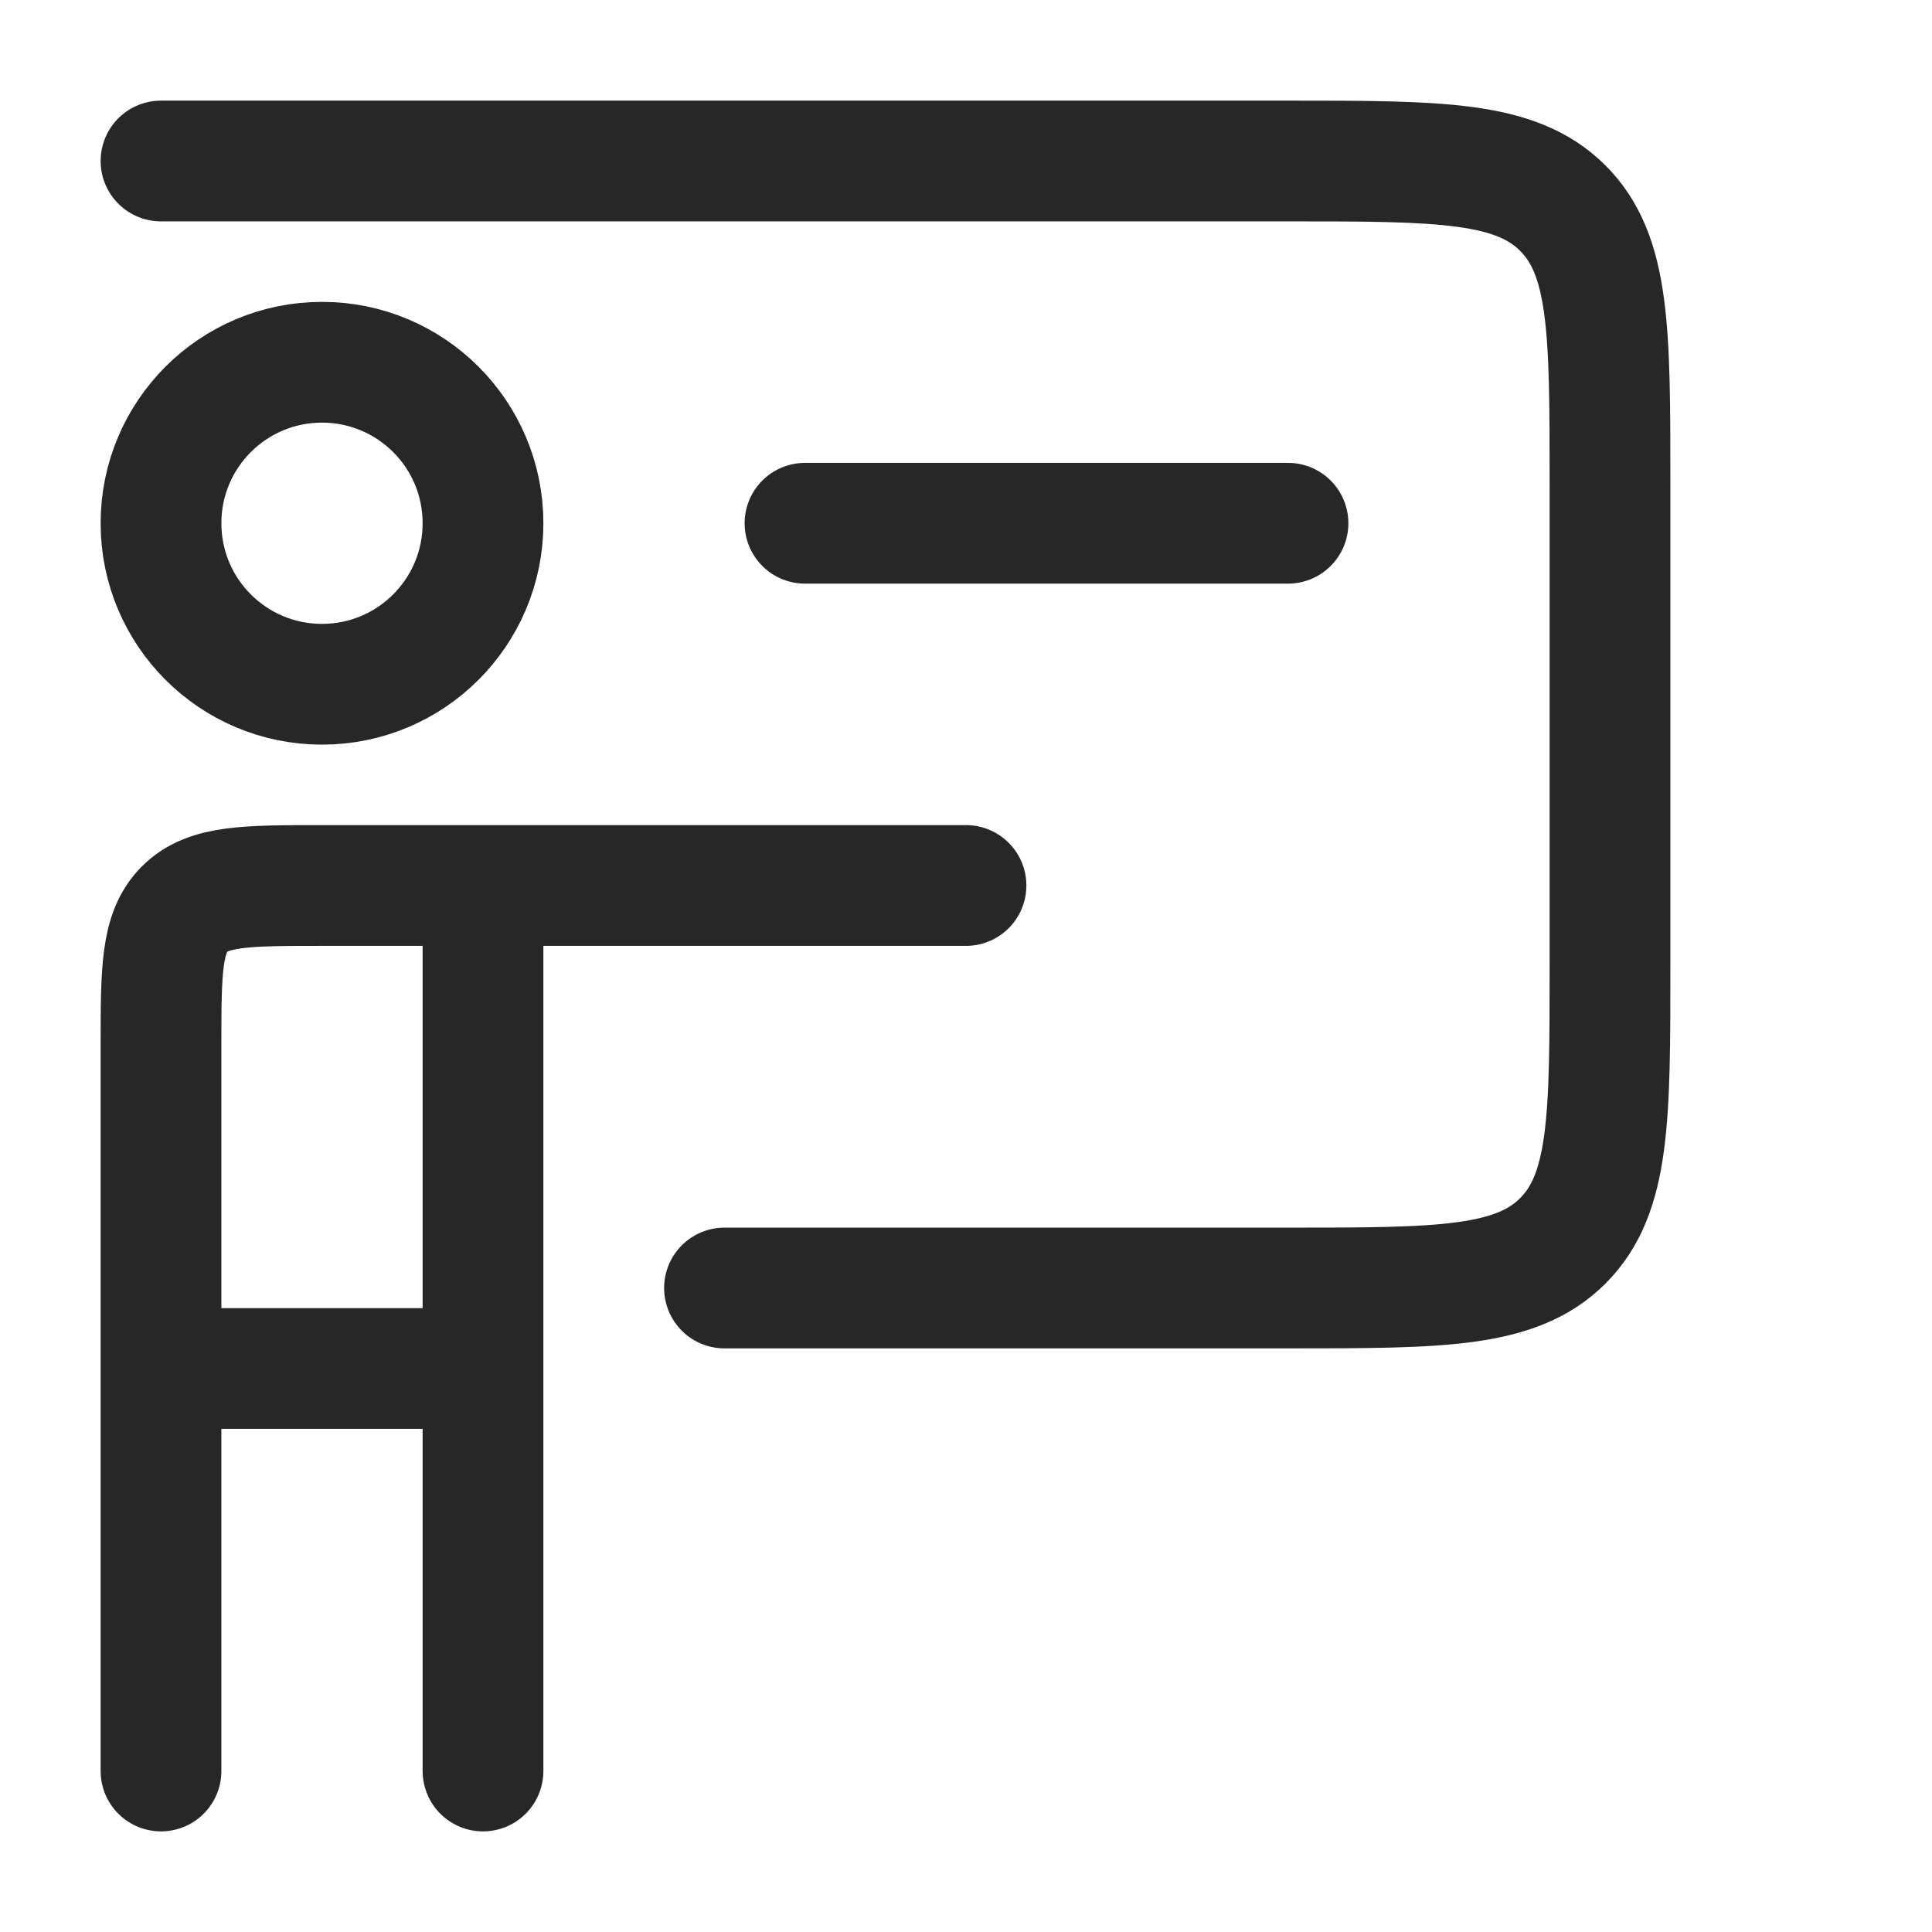
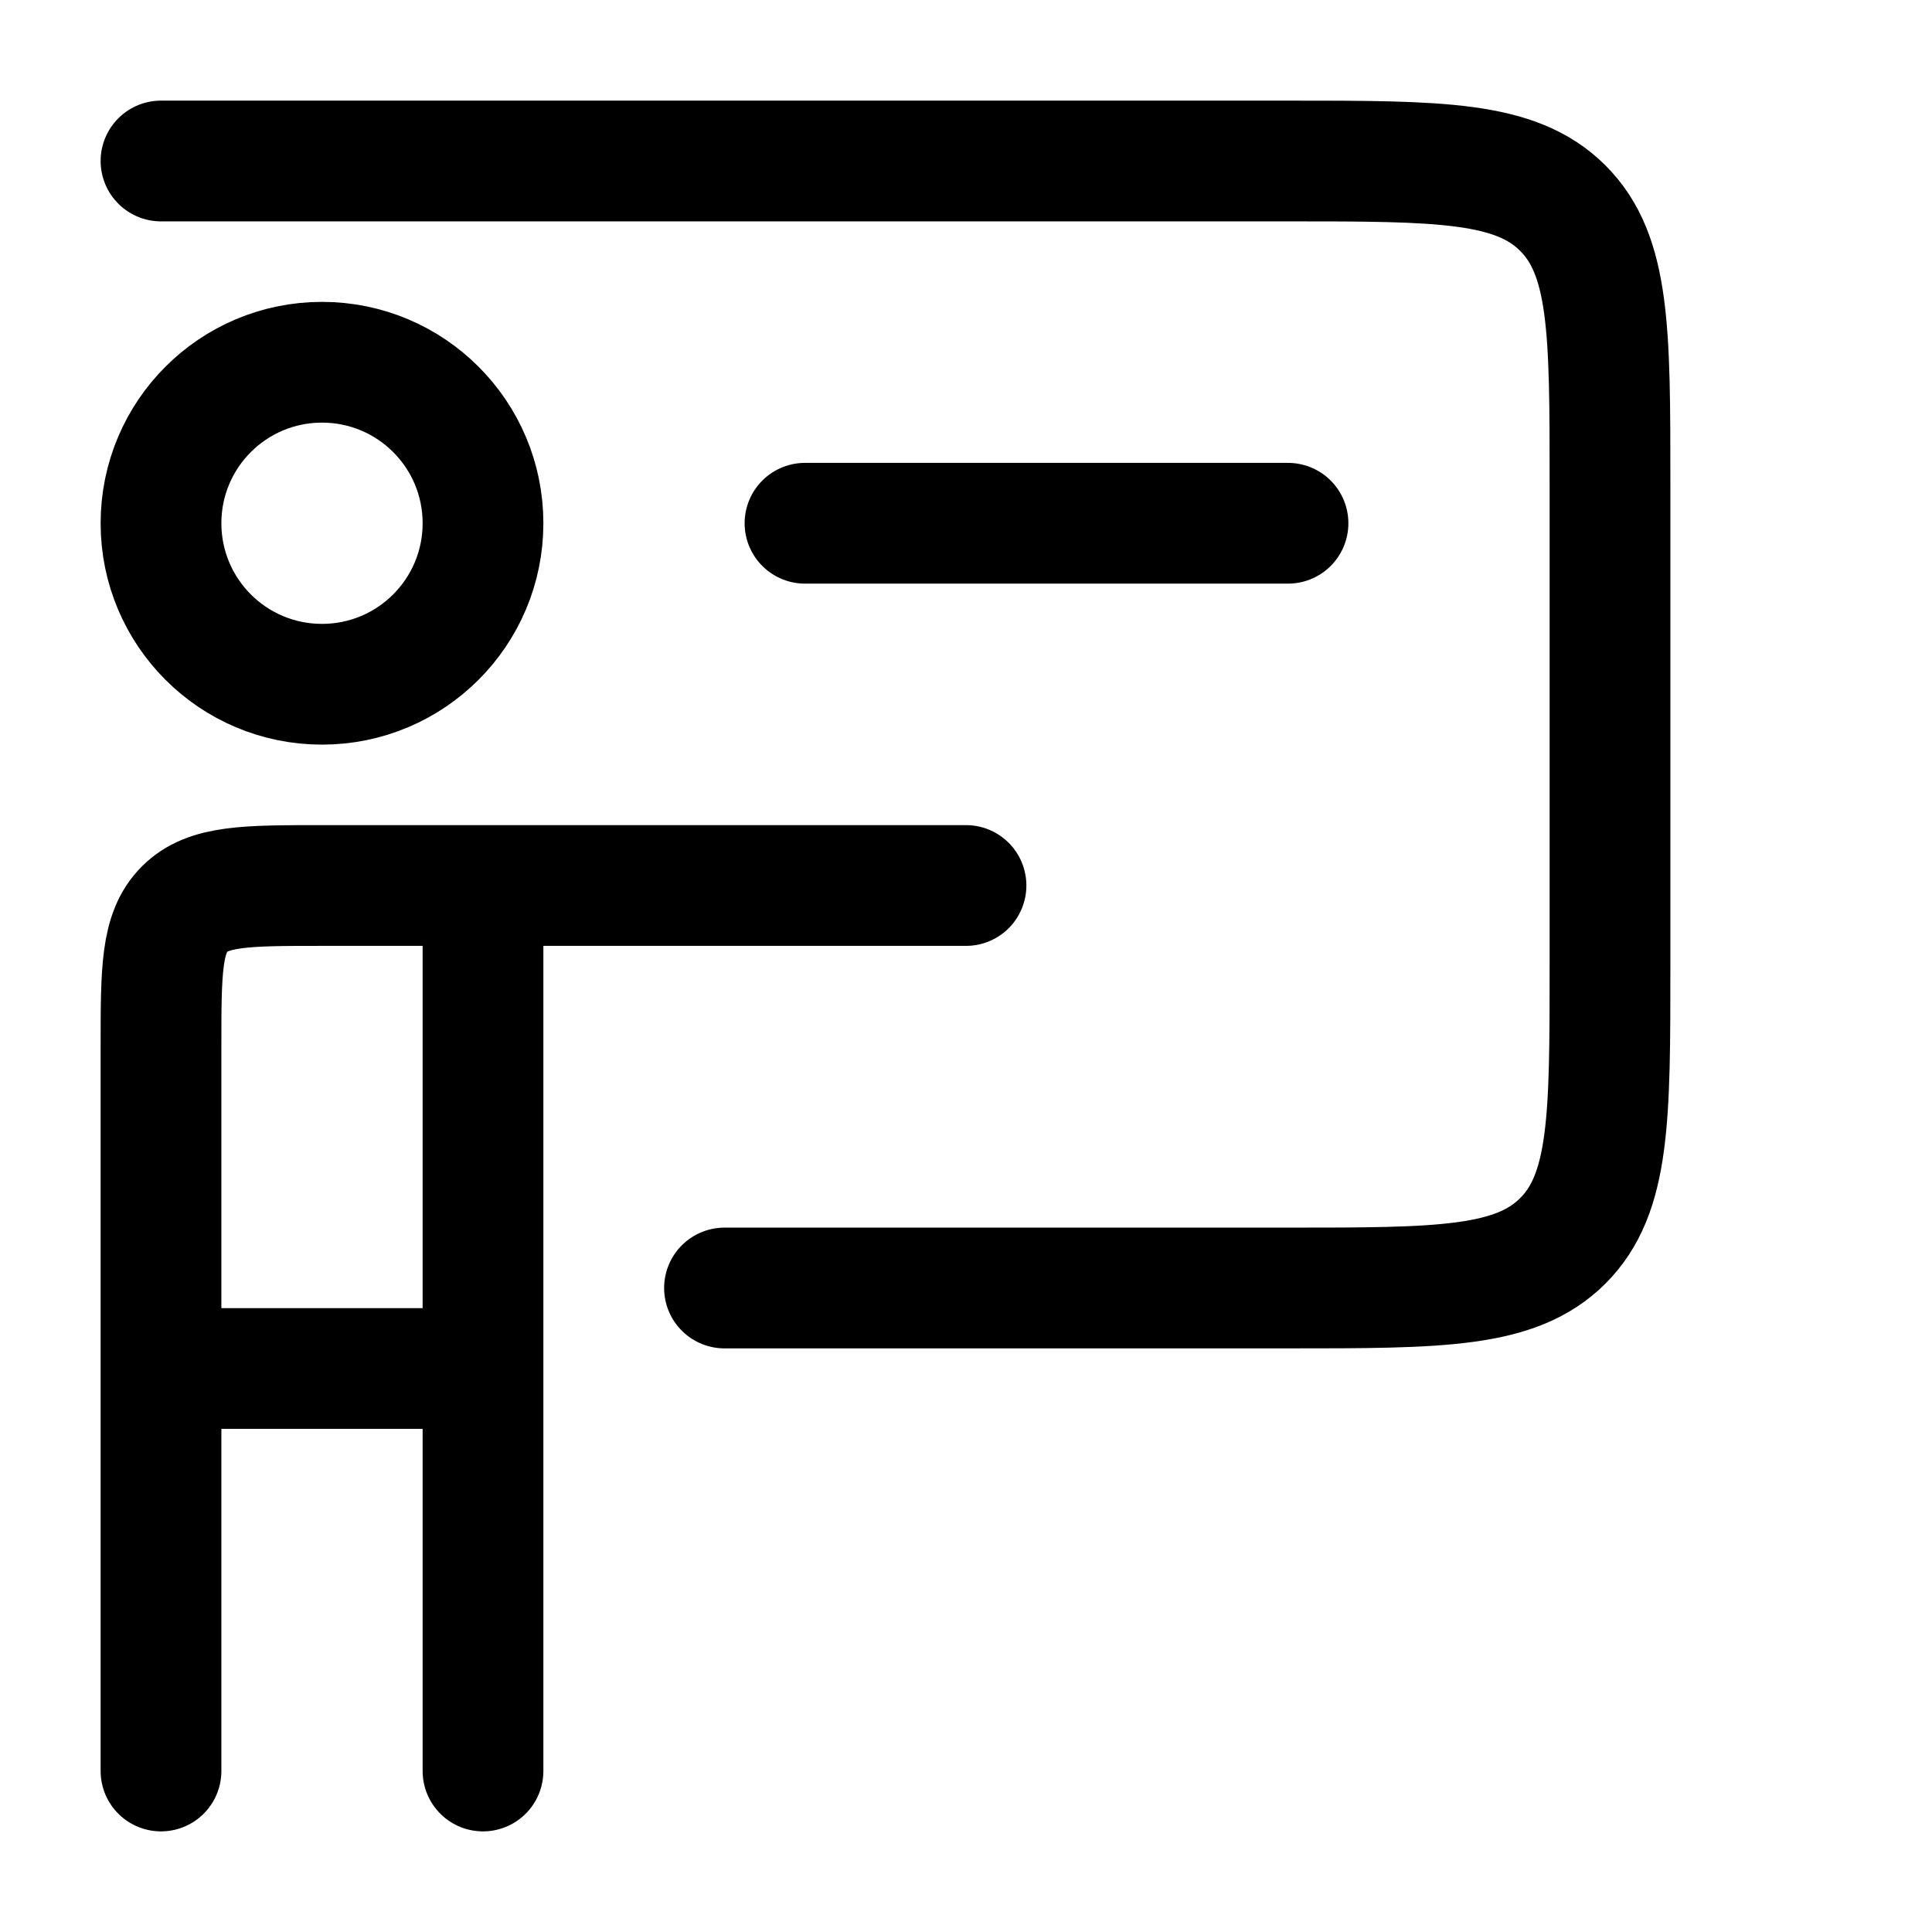
- <svg xmlns="http://www.w3.org/2000/svg" width="24" height="24" viewBox="0 0 24 24" fill="none">
-   <path d="M2 2H16C17.886 2 18.828 2 19.414 2.586C20 3.172 20 4.114 20 6V12C20 13.886 20 14.828 19.414 15.414C18.828 16 17.886 16 16 16H9" stroke="#272727" stroke-width="1.5" stroke-linecap="round" stroke-linejoin="round" />
-   <path d="M10 6.5H16" stroke="#272727" stroke-width="1.5" stroke-linecap="round" stroke-linejoin="round" />
-   <path d="M2 17V13C2 12.057 2 11.586 2.293 11.293C2.586 11 3.057 11 4 11H6M2 17H6M2 17V22M6 11V17M6 11H9H12M6 17V22" stroke="#272727" stroke-width="1.5" stroke-linecap="round" stroke-linejoin="round" />
-   <path d="M6 6.5C6 7.605 5.105 8.5 4 8.5C2.895 8.5 2 7.605 2 6.5C2 5.395 2.895 4.5 4 4.5C5.105 4.5 6 5.395 6 6.5Z" stroke="#272727" stroke-width="1.5" />
+ <svg xmlns="http://www.w3.org/2000/svg" class="text-green-500" width="24" height="24" viewBox="0 0 24 24" fill="none" stroke="currentColor">
+   <path d="M2 2H16C17.886 2 18.828 2 19.414 2.586C20 3.172 20 4.114 20 6V12C20 13.886 20 14.828 19.414 15.414C18.828 16 17.886 16 16 16H9" stroke-width="1.5" stroke-linecap="round" stroke-linejoin="round" />
+   <path d="M10 6.5H16" stroke-width="1.5" stroke-linecap="round" stroke-linejoin="round" />
+   <path d="M2 17V13C2 12.057 2 11.586 2.293 11.293C2.586 11 3.057 11 4 11H6M2 17H6M2 17V22M6 11V17M6 11H9H12M6 17V22" stroke-width="1.5" stroke-linecap="round" stroke-linejoin="round" />
+   <path d="M6 6.5C6 7.605 5.105 8.5 4 8.5C2.895 8.5 2 7.605 2 6.5C2 5.395 2.895 4.5 4 4.5C5.105 4.5 6 5.395 6 6.5Z" stroke-width="1.5" />
</svg>
